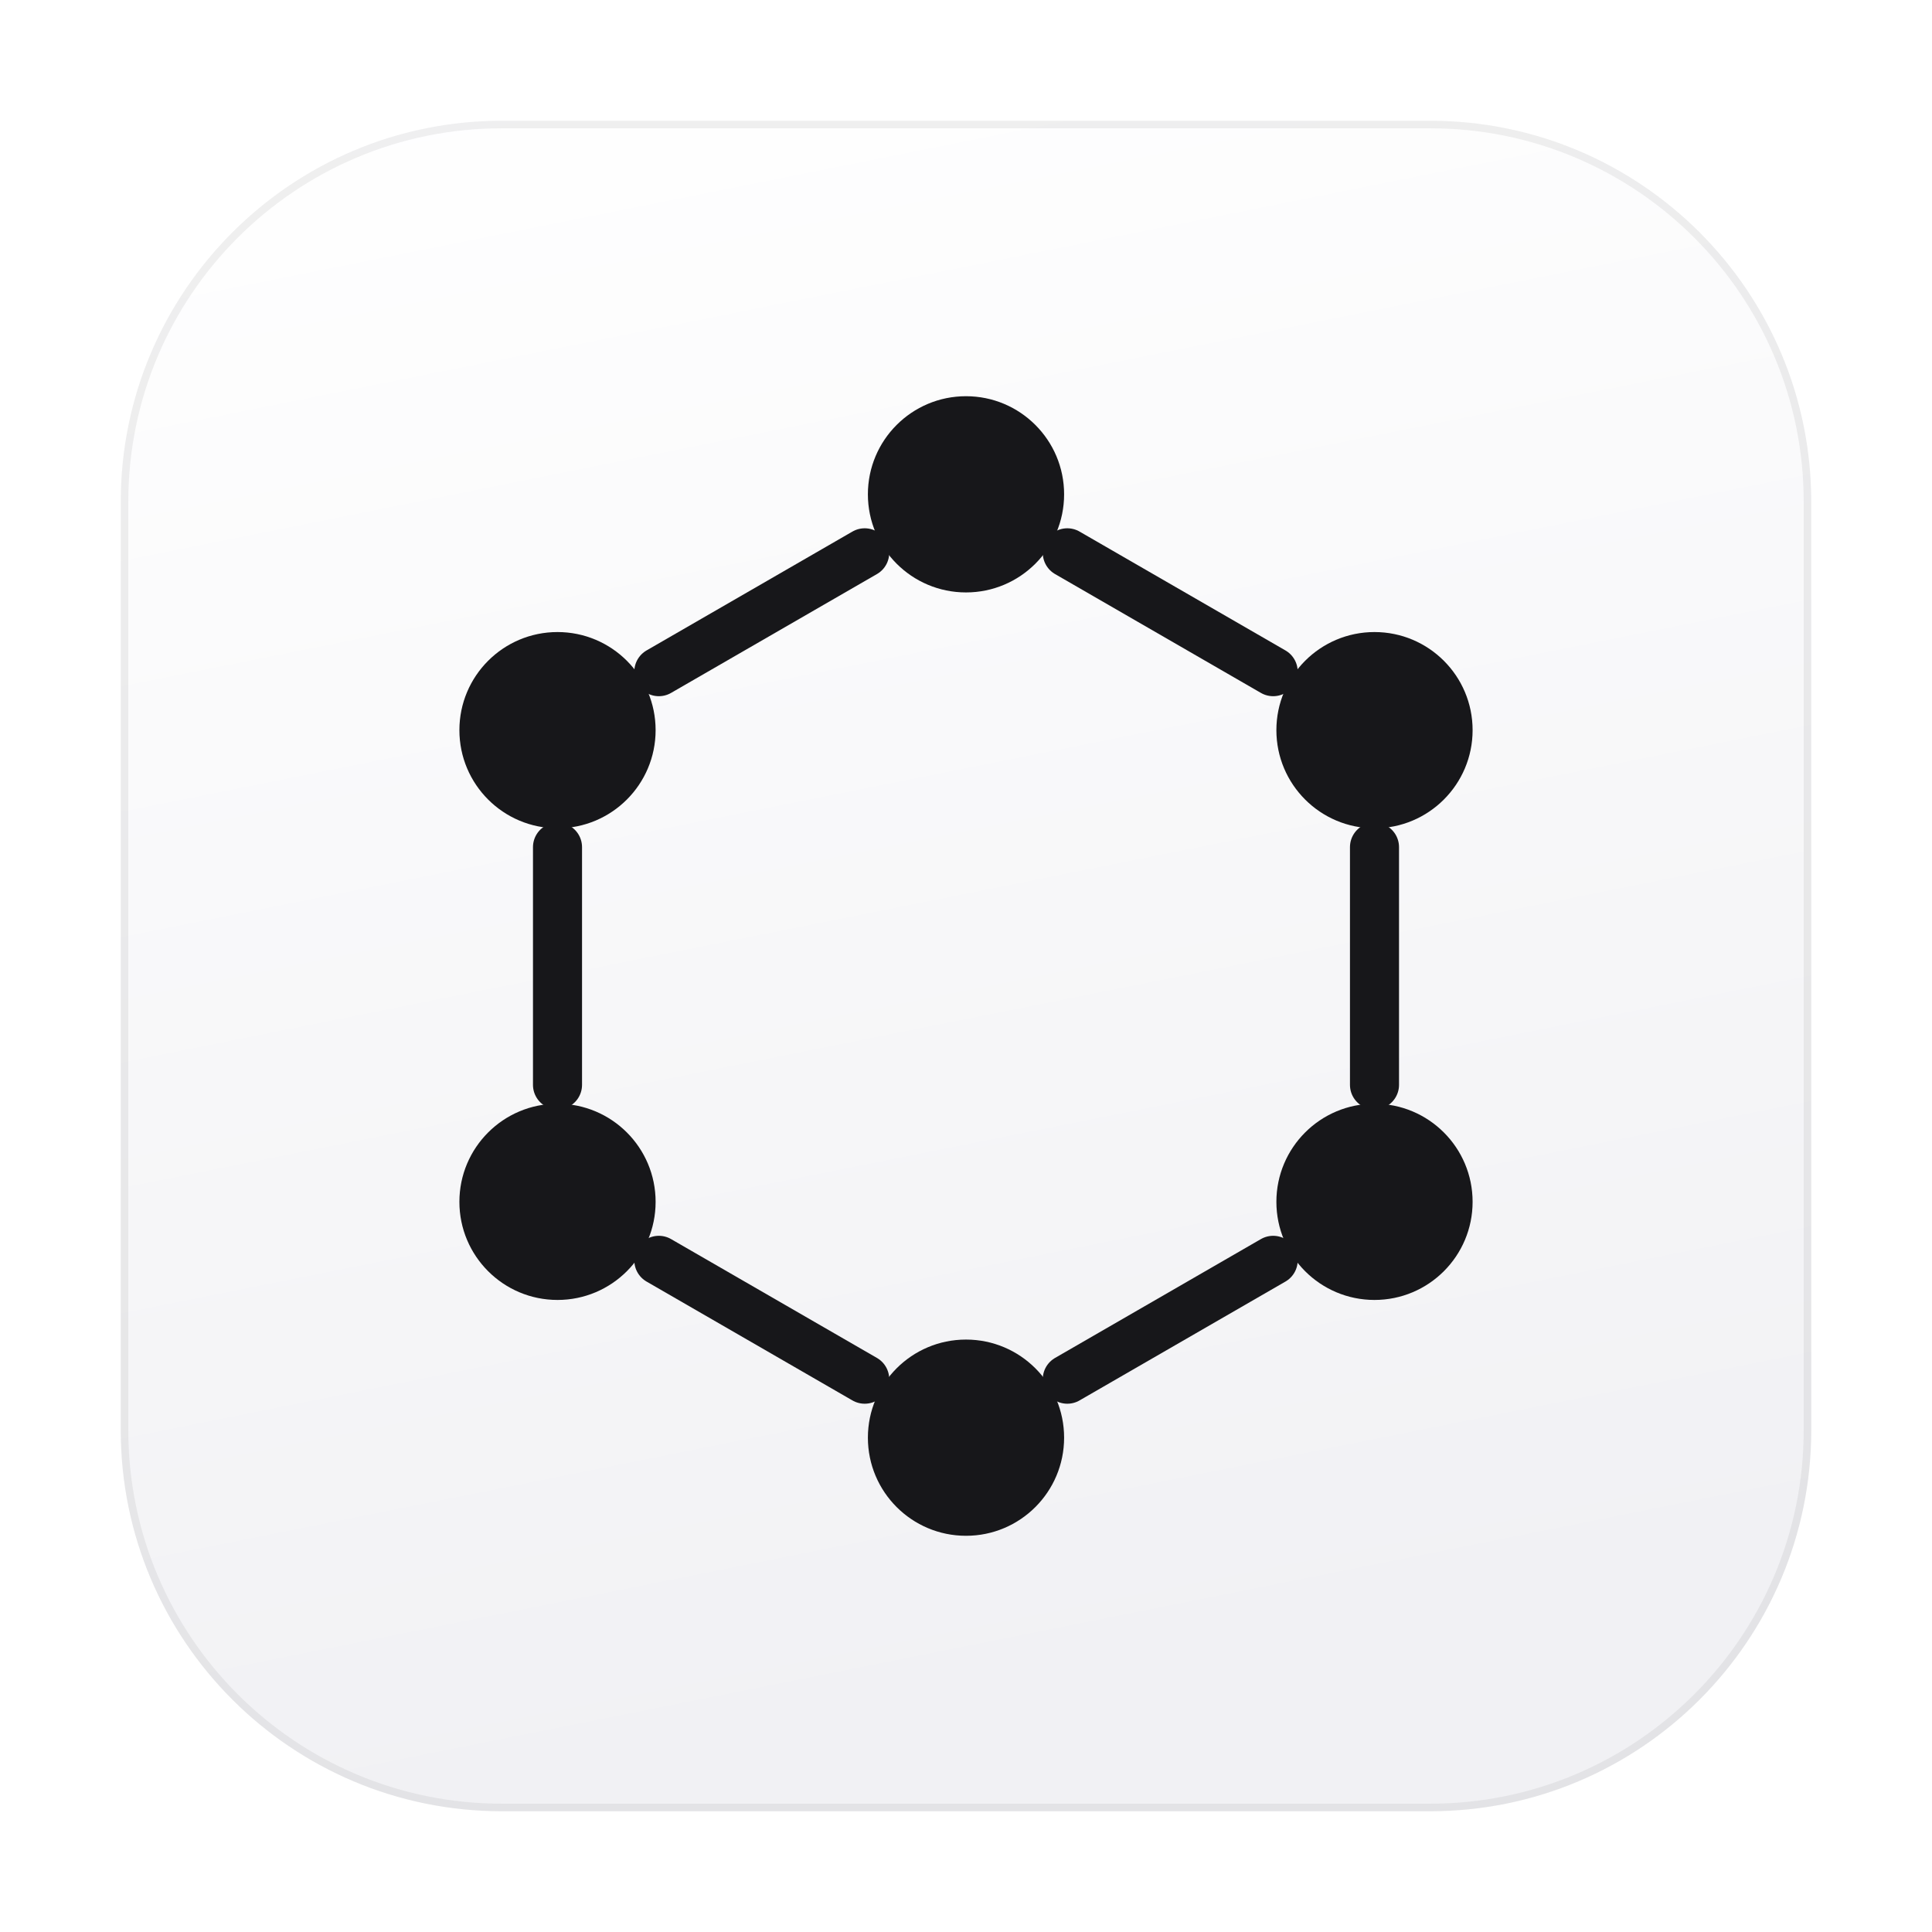
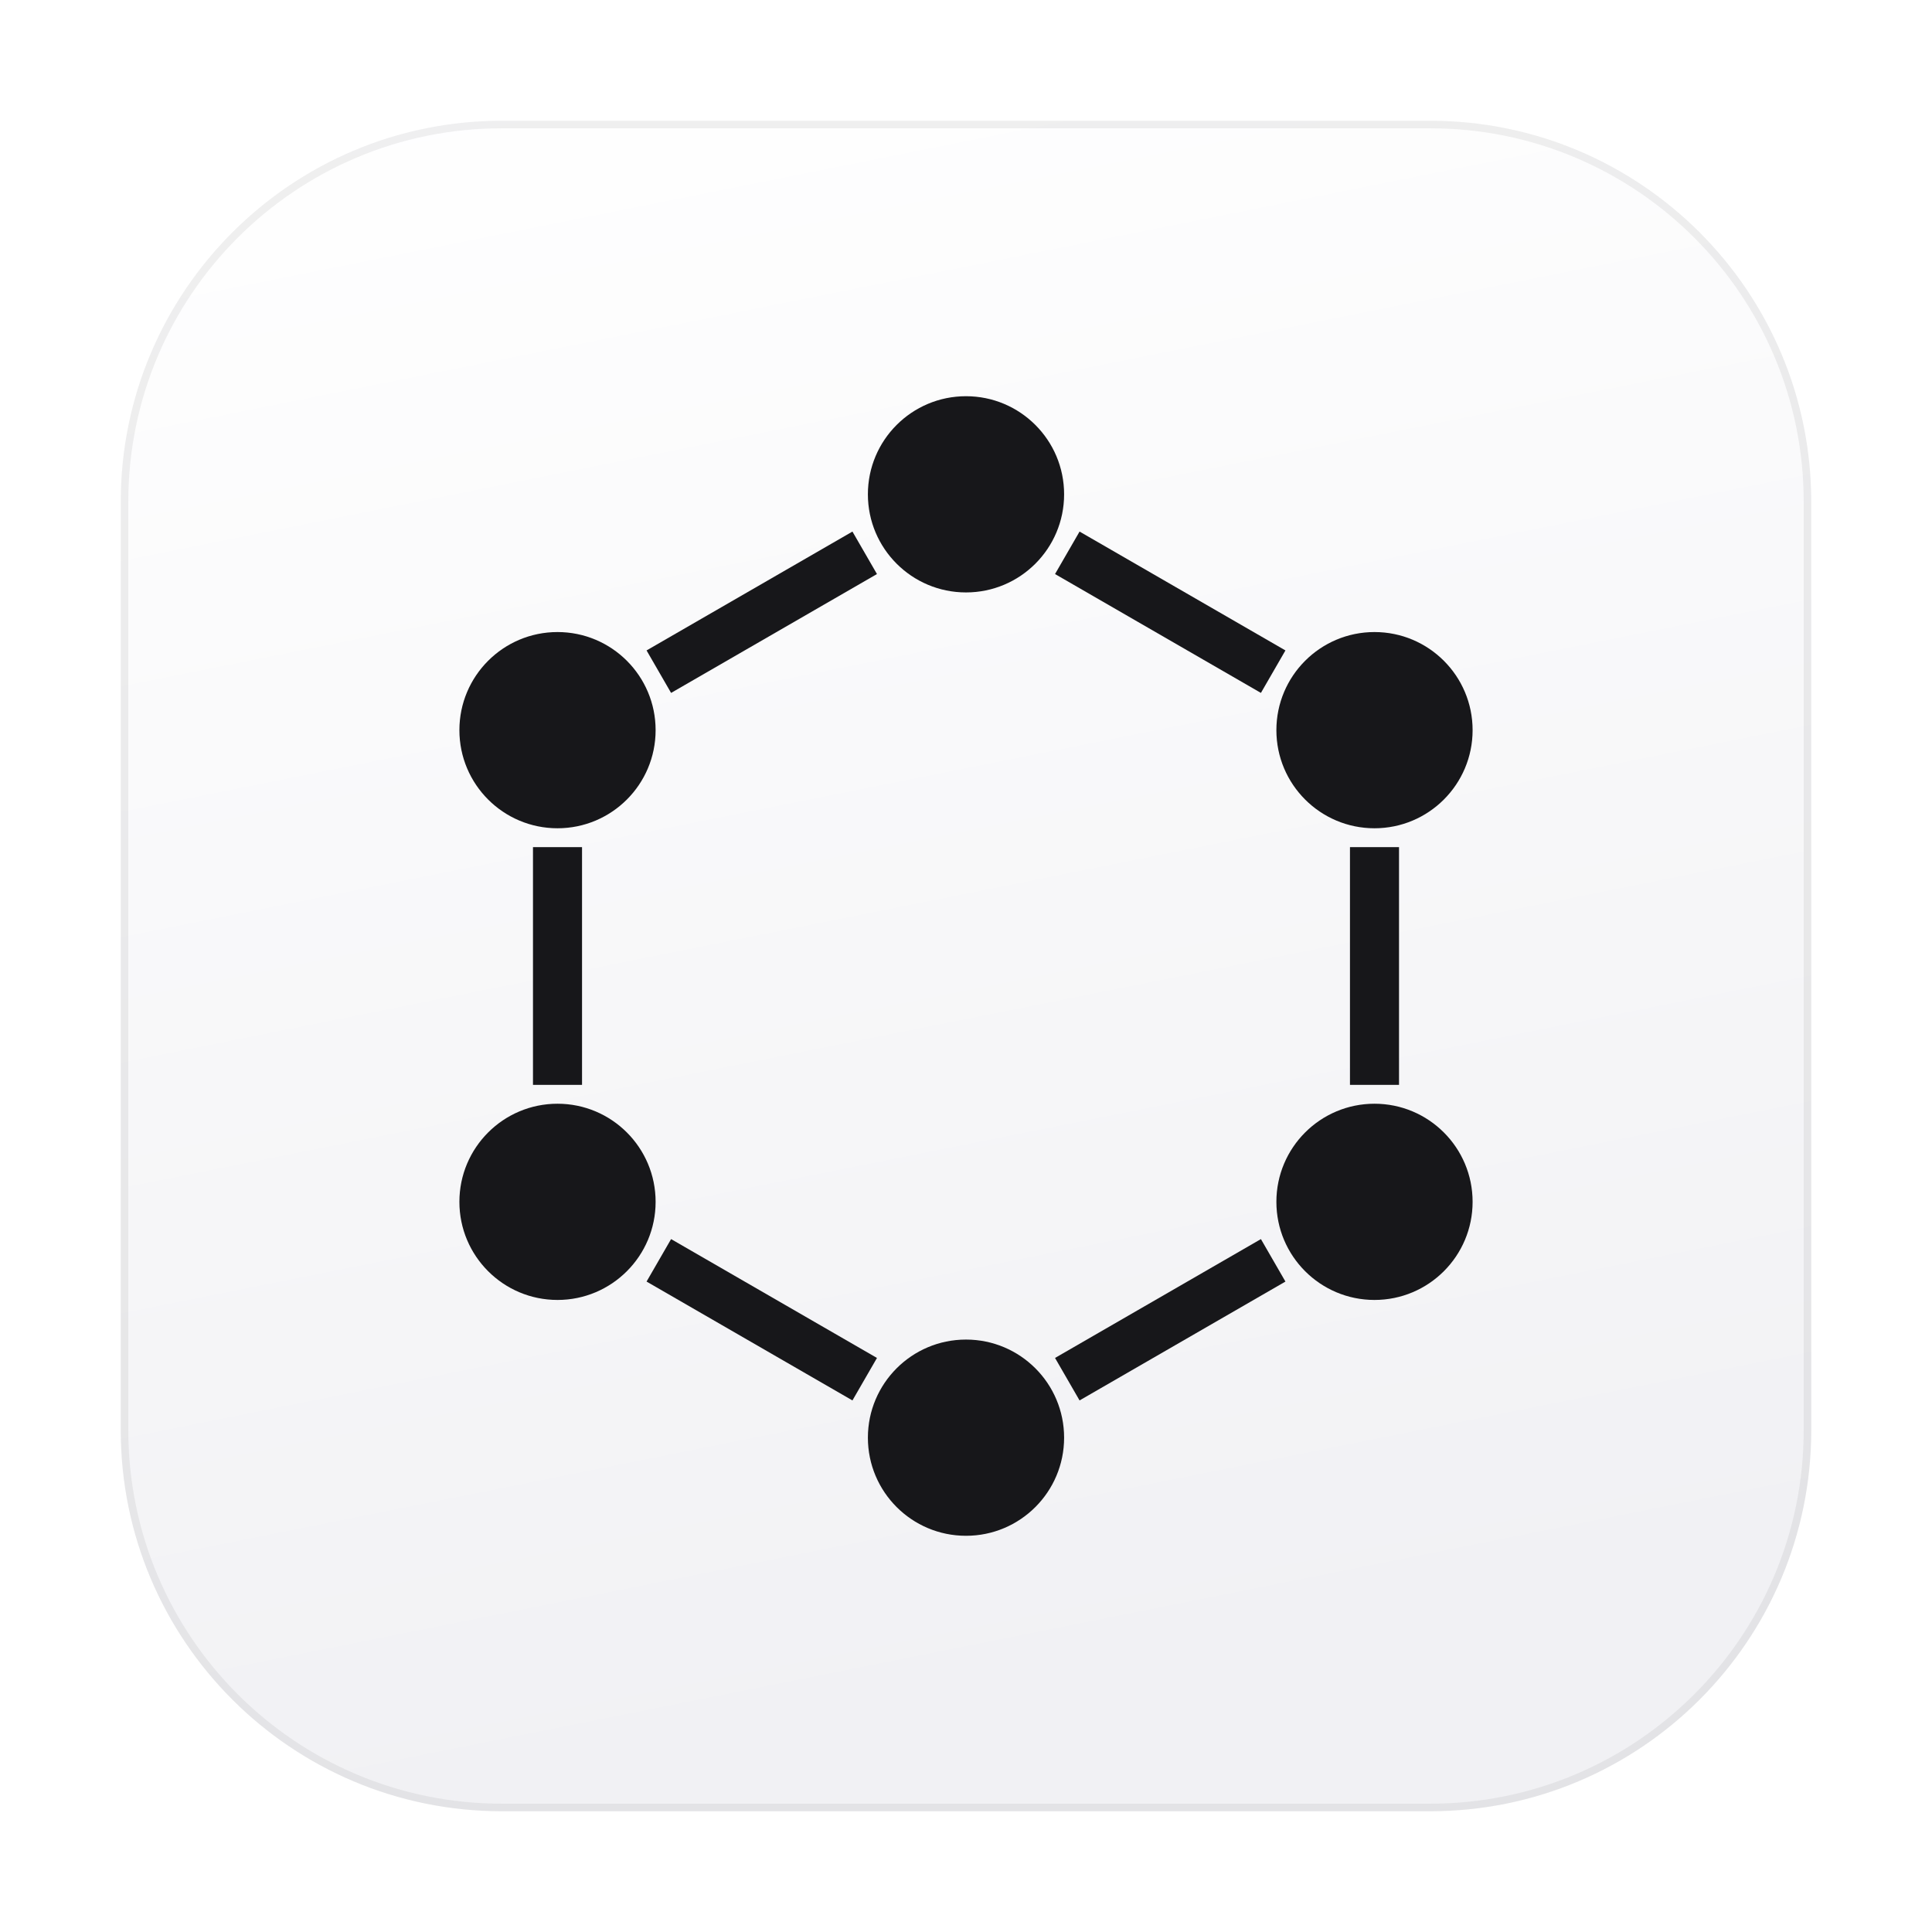
<svg xmlns="http://www.w3.org/2000/svg" viewBox="0 0 1024 1024" width="1024" height="1024">
  <defs>
    <linearGradient id="tile" x1="0" y1="0" x2="0.2" y2="1">
      <stop offset="0" stop-color="#ffffff" />
      <stop offset="1" stop-color="#f1f1f4" />
    </linearGradient>
  </defs>
  <rect x="64" y="64" width="896" height="896" rx="202" fill="url(#tile)" />
  <rect x="66" y="66" width="892" height="892" rx="200" fill="none" stroke="#000000" stroke-opacity="0.06" stroke-width="4" />
-   <g stroke="#17171a" stroke-width="26" stroke-linecap="round">
+   <g stroke="#17171a" stroke-width="26" stroke-linecap="butt">
    <line x1="565.69" y1="293.00" x2="674.81" y2="356.00" />
    <line x1="728.51" y1="449.00" x2="728.51" y2="575.00" />
    <line x1="674.81" y1="668.00" x2="565.69" y2="731.00" />
    <line x1="458.31" y1="731.00" x2="349.19" y2="668.00" />
    <line x1="295.49" y1="575.00" x2="295.49" y2="449.00" />
    <line x1="349.19" y1="356.00" x2="458.31" y2="293.00" />
  </g>
  <g fill="#17171a">
    <circle cx="512.00" cy="262.00" r="52" />
    <circle cx="728.51" cy="387.00" r="52" />
    <circle cx="728.51" cy="637.00" r="52" />
    <circle cx="512.00" cy="762.00" r="52" />
    <circle cx="295.49" cy="637.00" r="52" />
    <circle cx="295.49" cy="387.00" r="52" />
  </g>
</svg>
